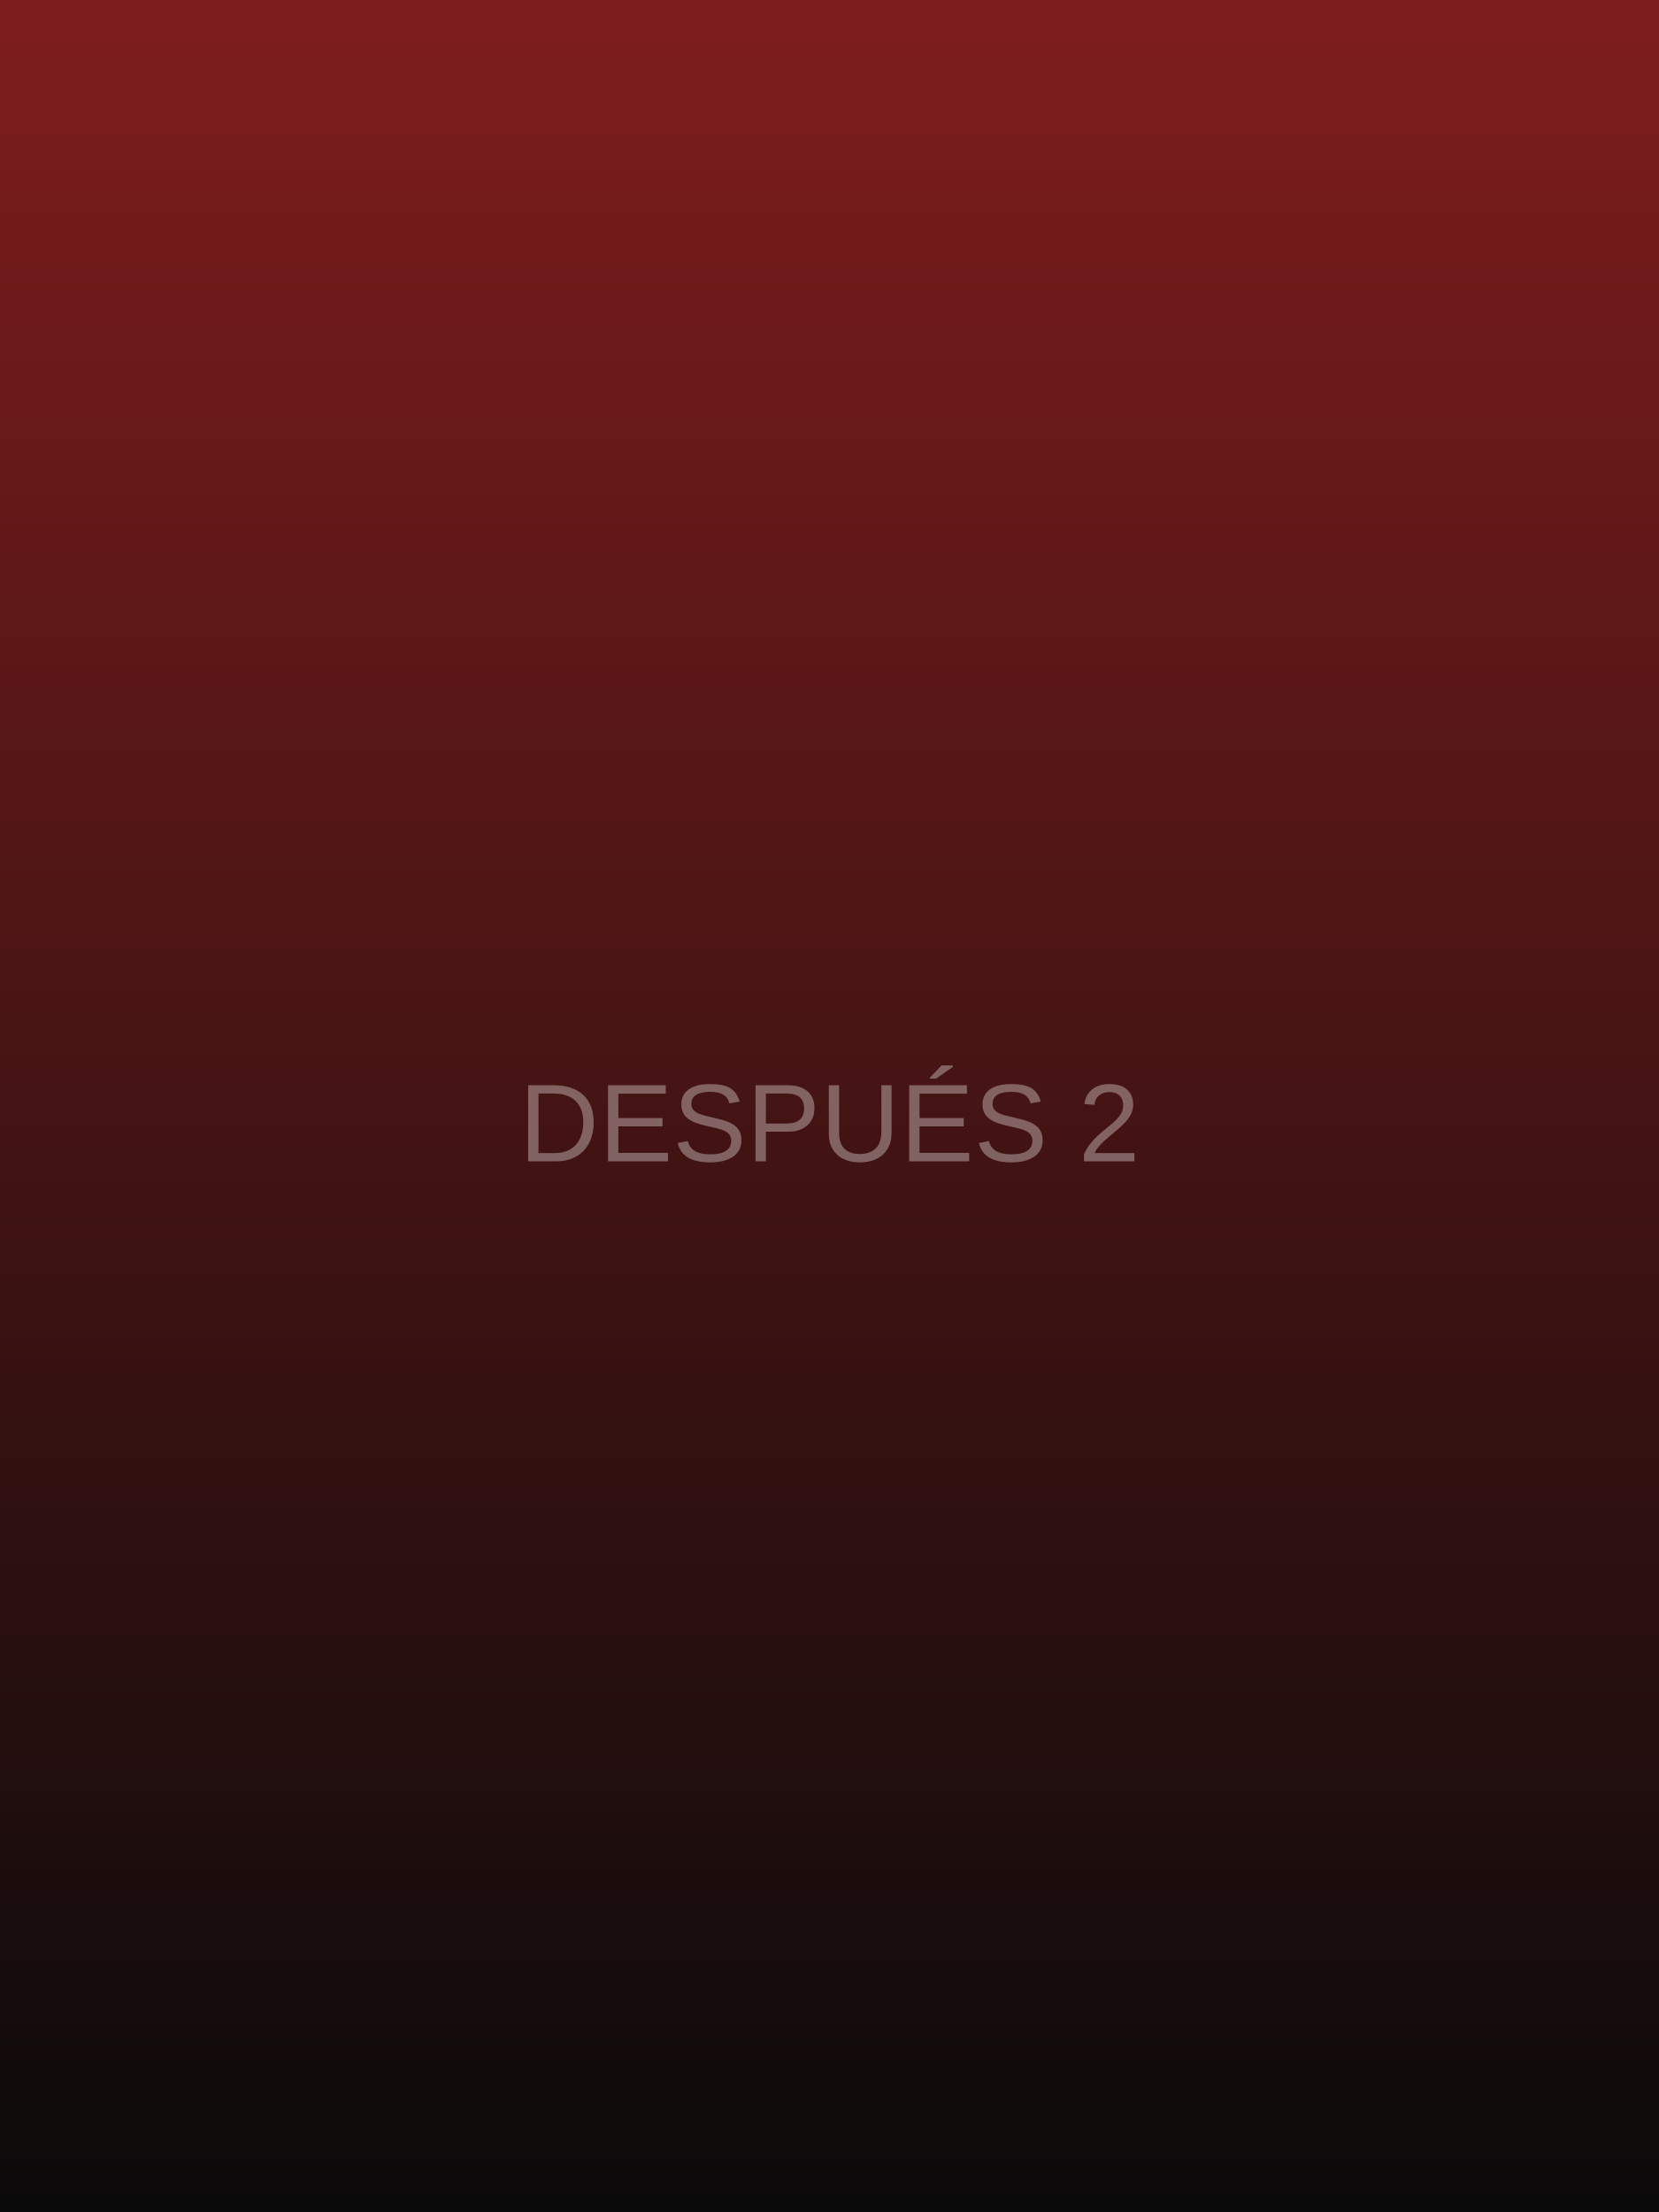
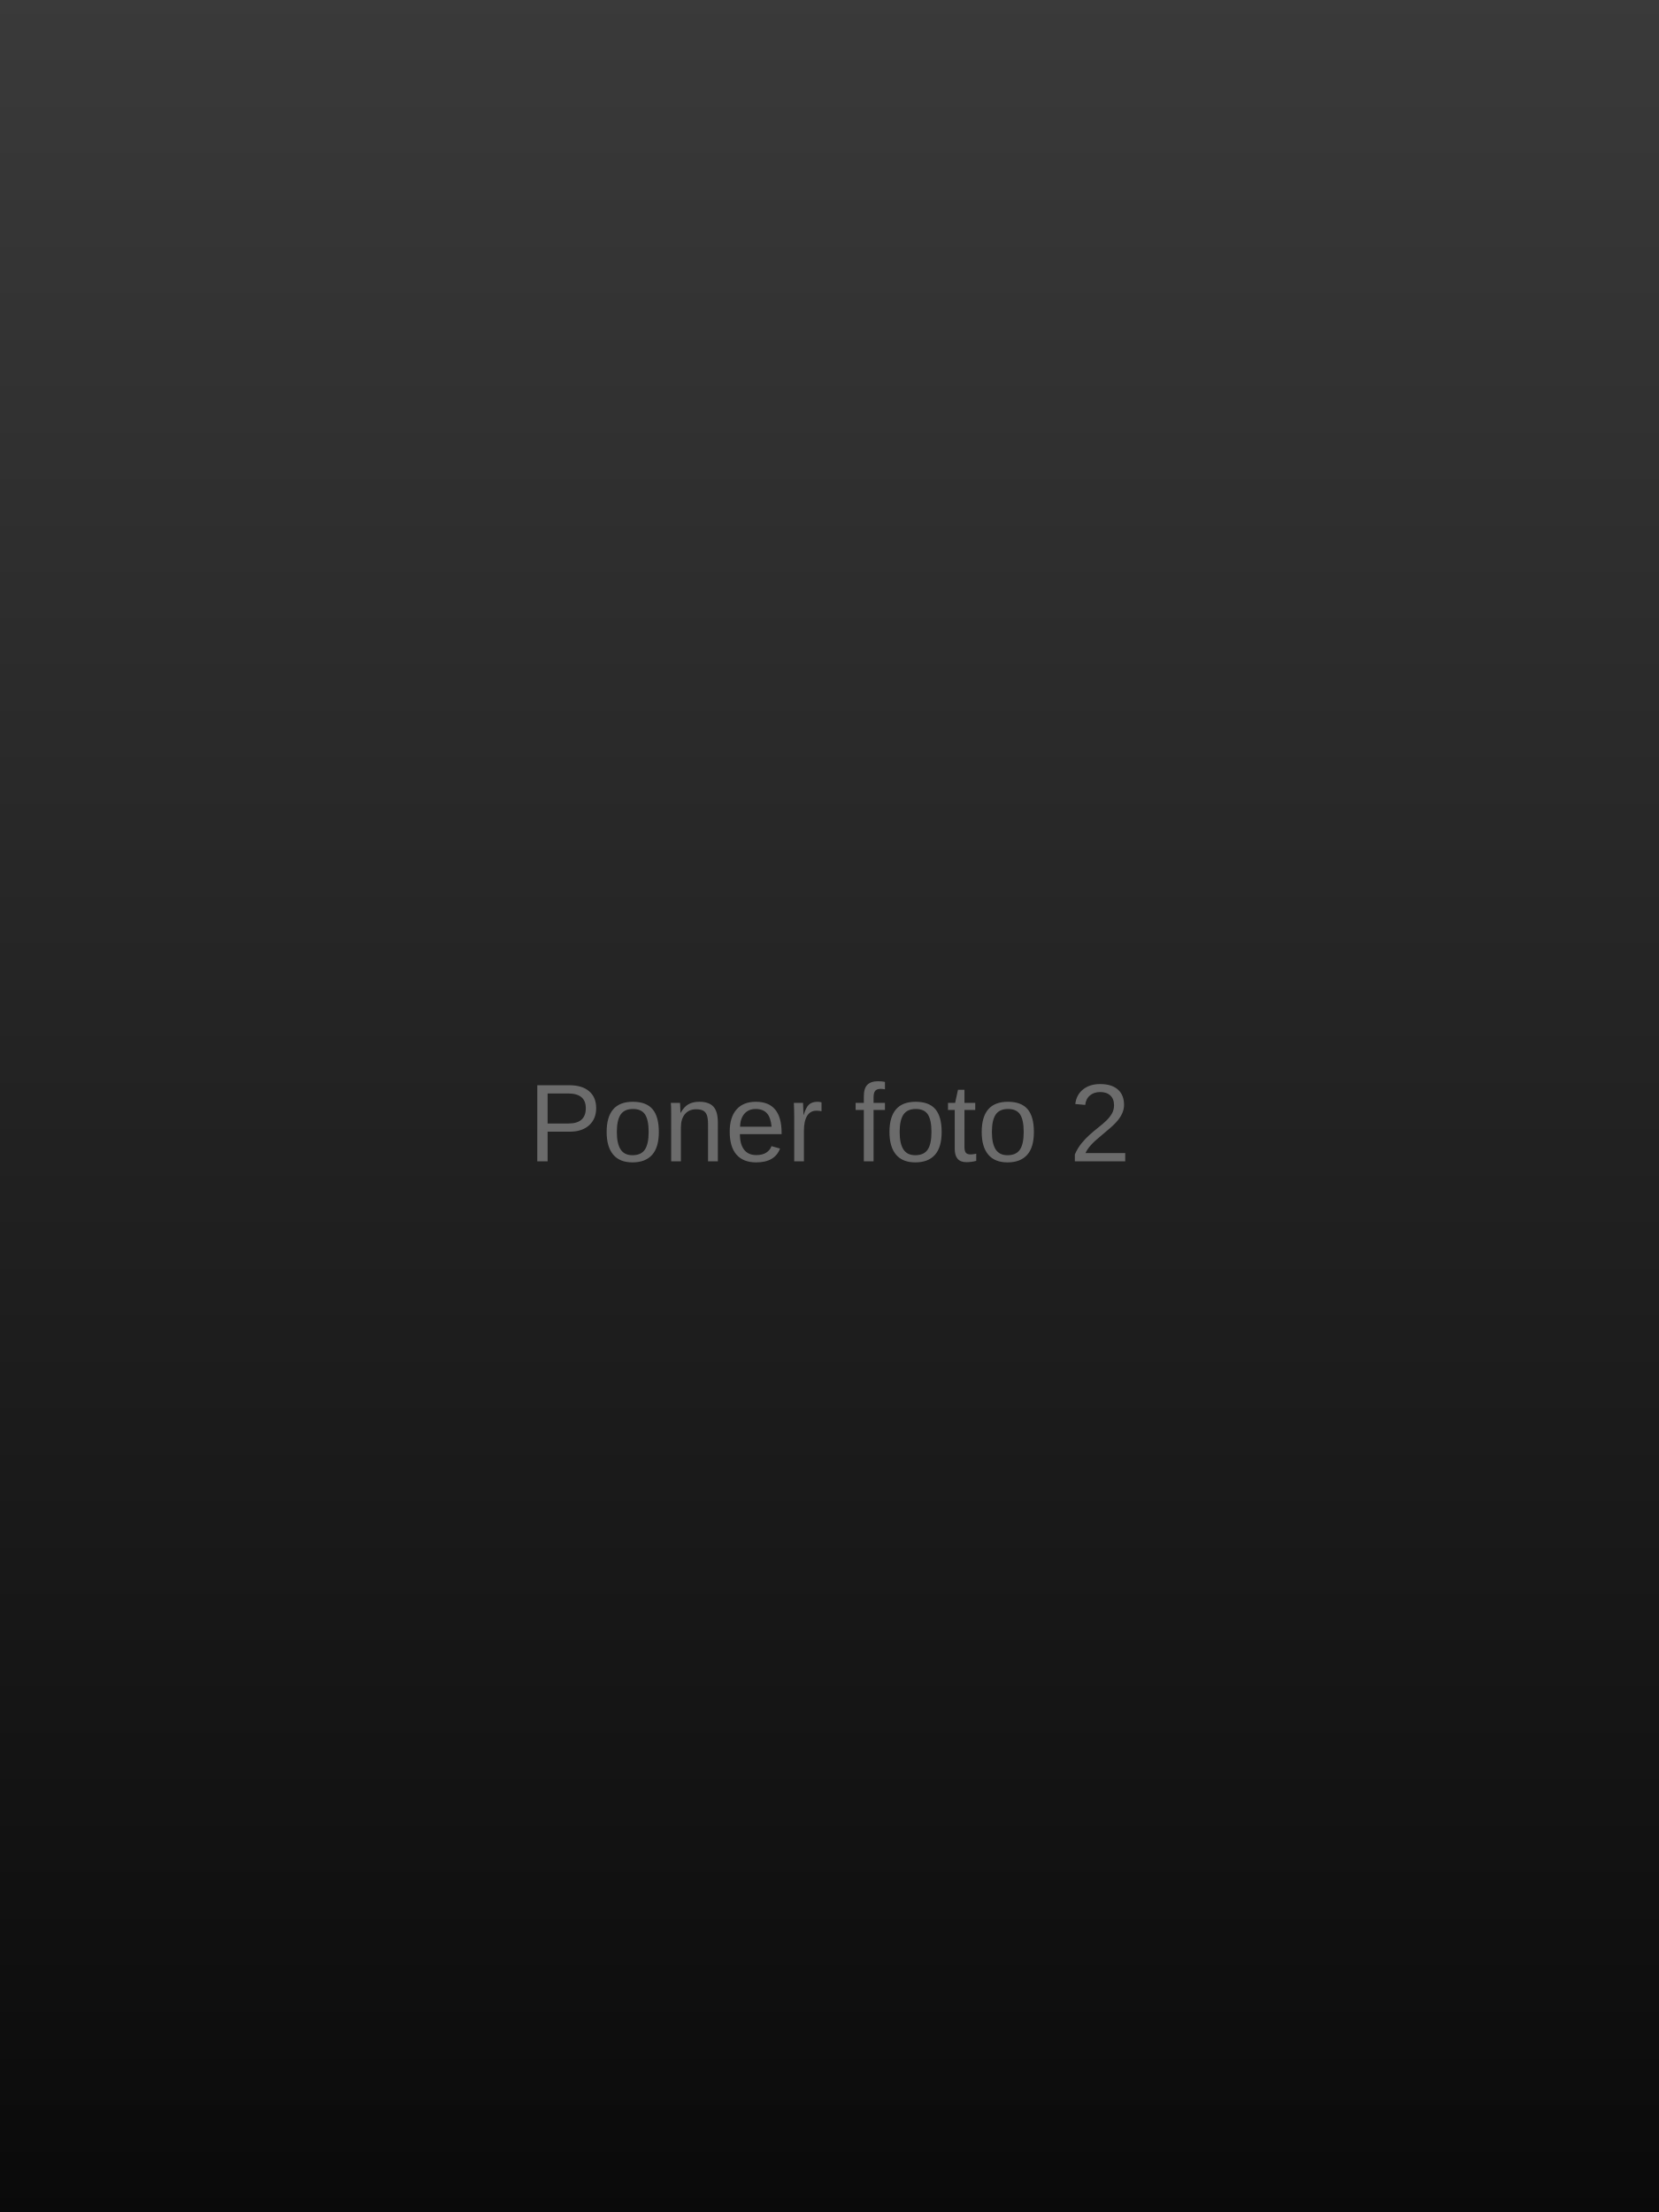
<svg xmlns="http://www.w3.org/2000/svg" viewBox="0 0 600 800">
  <defs>
    <linearGradient id="g" x1="0" y1="0" x2="0" y2="1">
-       <stop offset="0" stop-color="#7f1d1d" />
+       <stop offset="0" stop-color="#3a3a3a" />
      <stop offset="1" stop-color="#0a0a0a" />
    </linearGradient>
  </defs>
  <rect width="600" height="800" fill="url(#g)" />
-   <text x="300" y="420" fill="#ffffff55" font-family="Arial" font-size="40" text-anchor="middle">DESPUÉS 2</text>
+   <text x="300" y="420" fill="#ffffff55" font-family="Arial" font-size="40" text-anchor="middle">Poner foto 2</text>
</svg>
